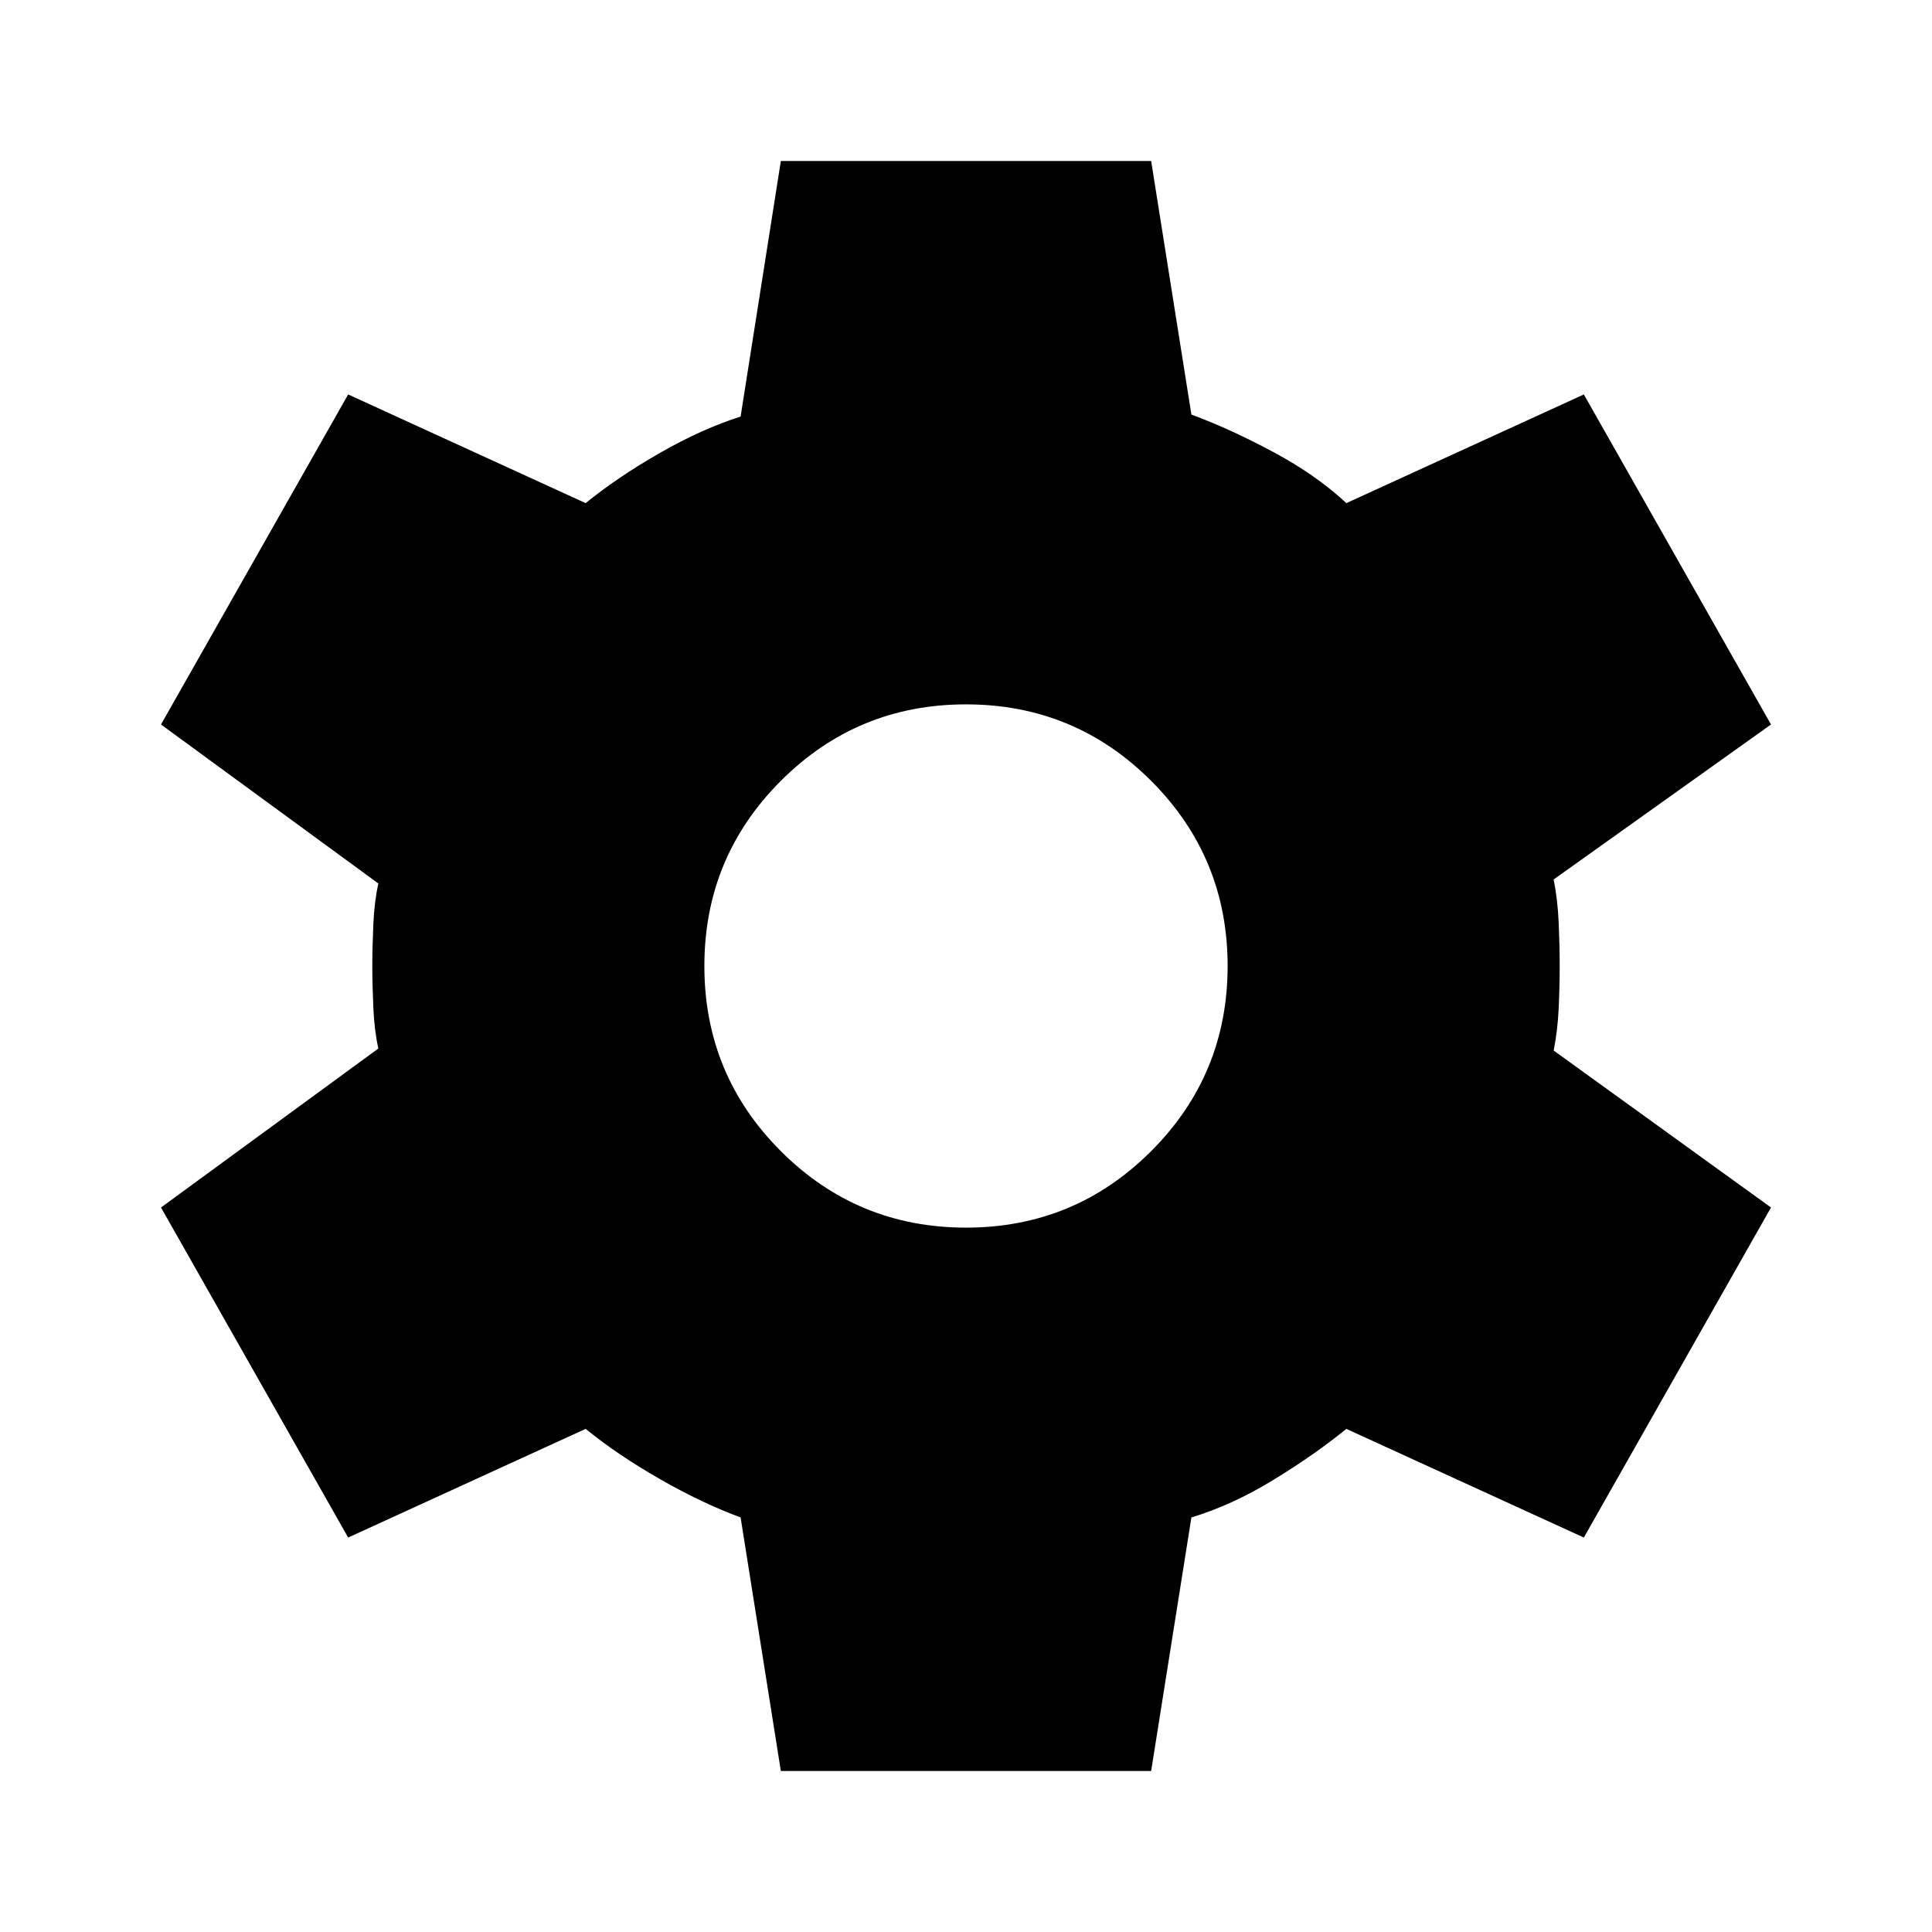
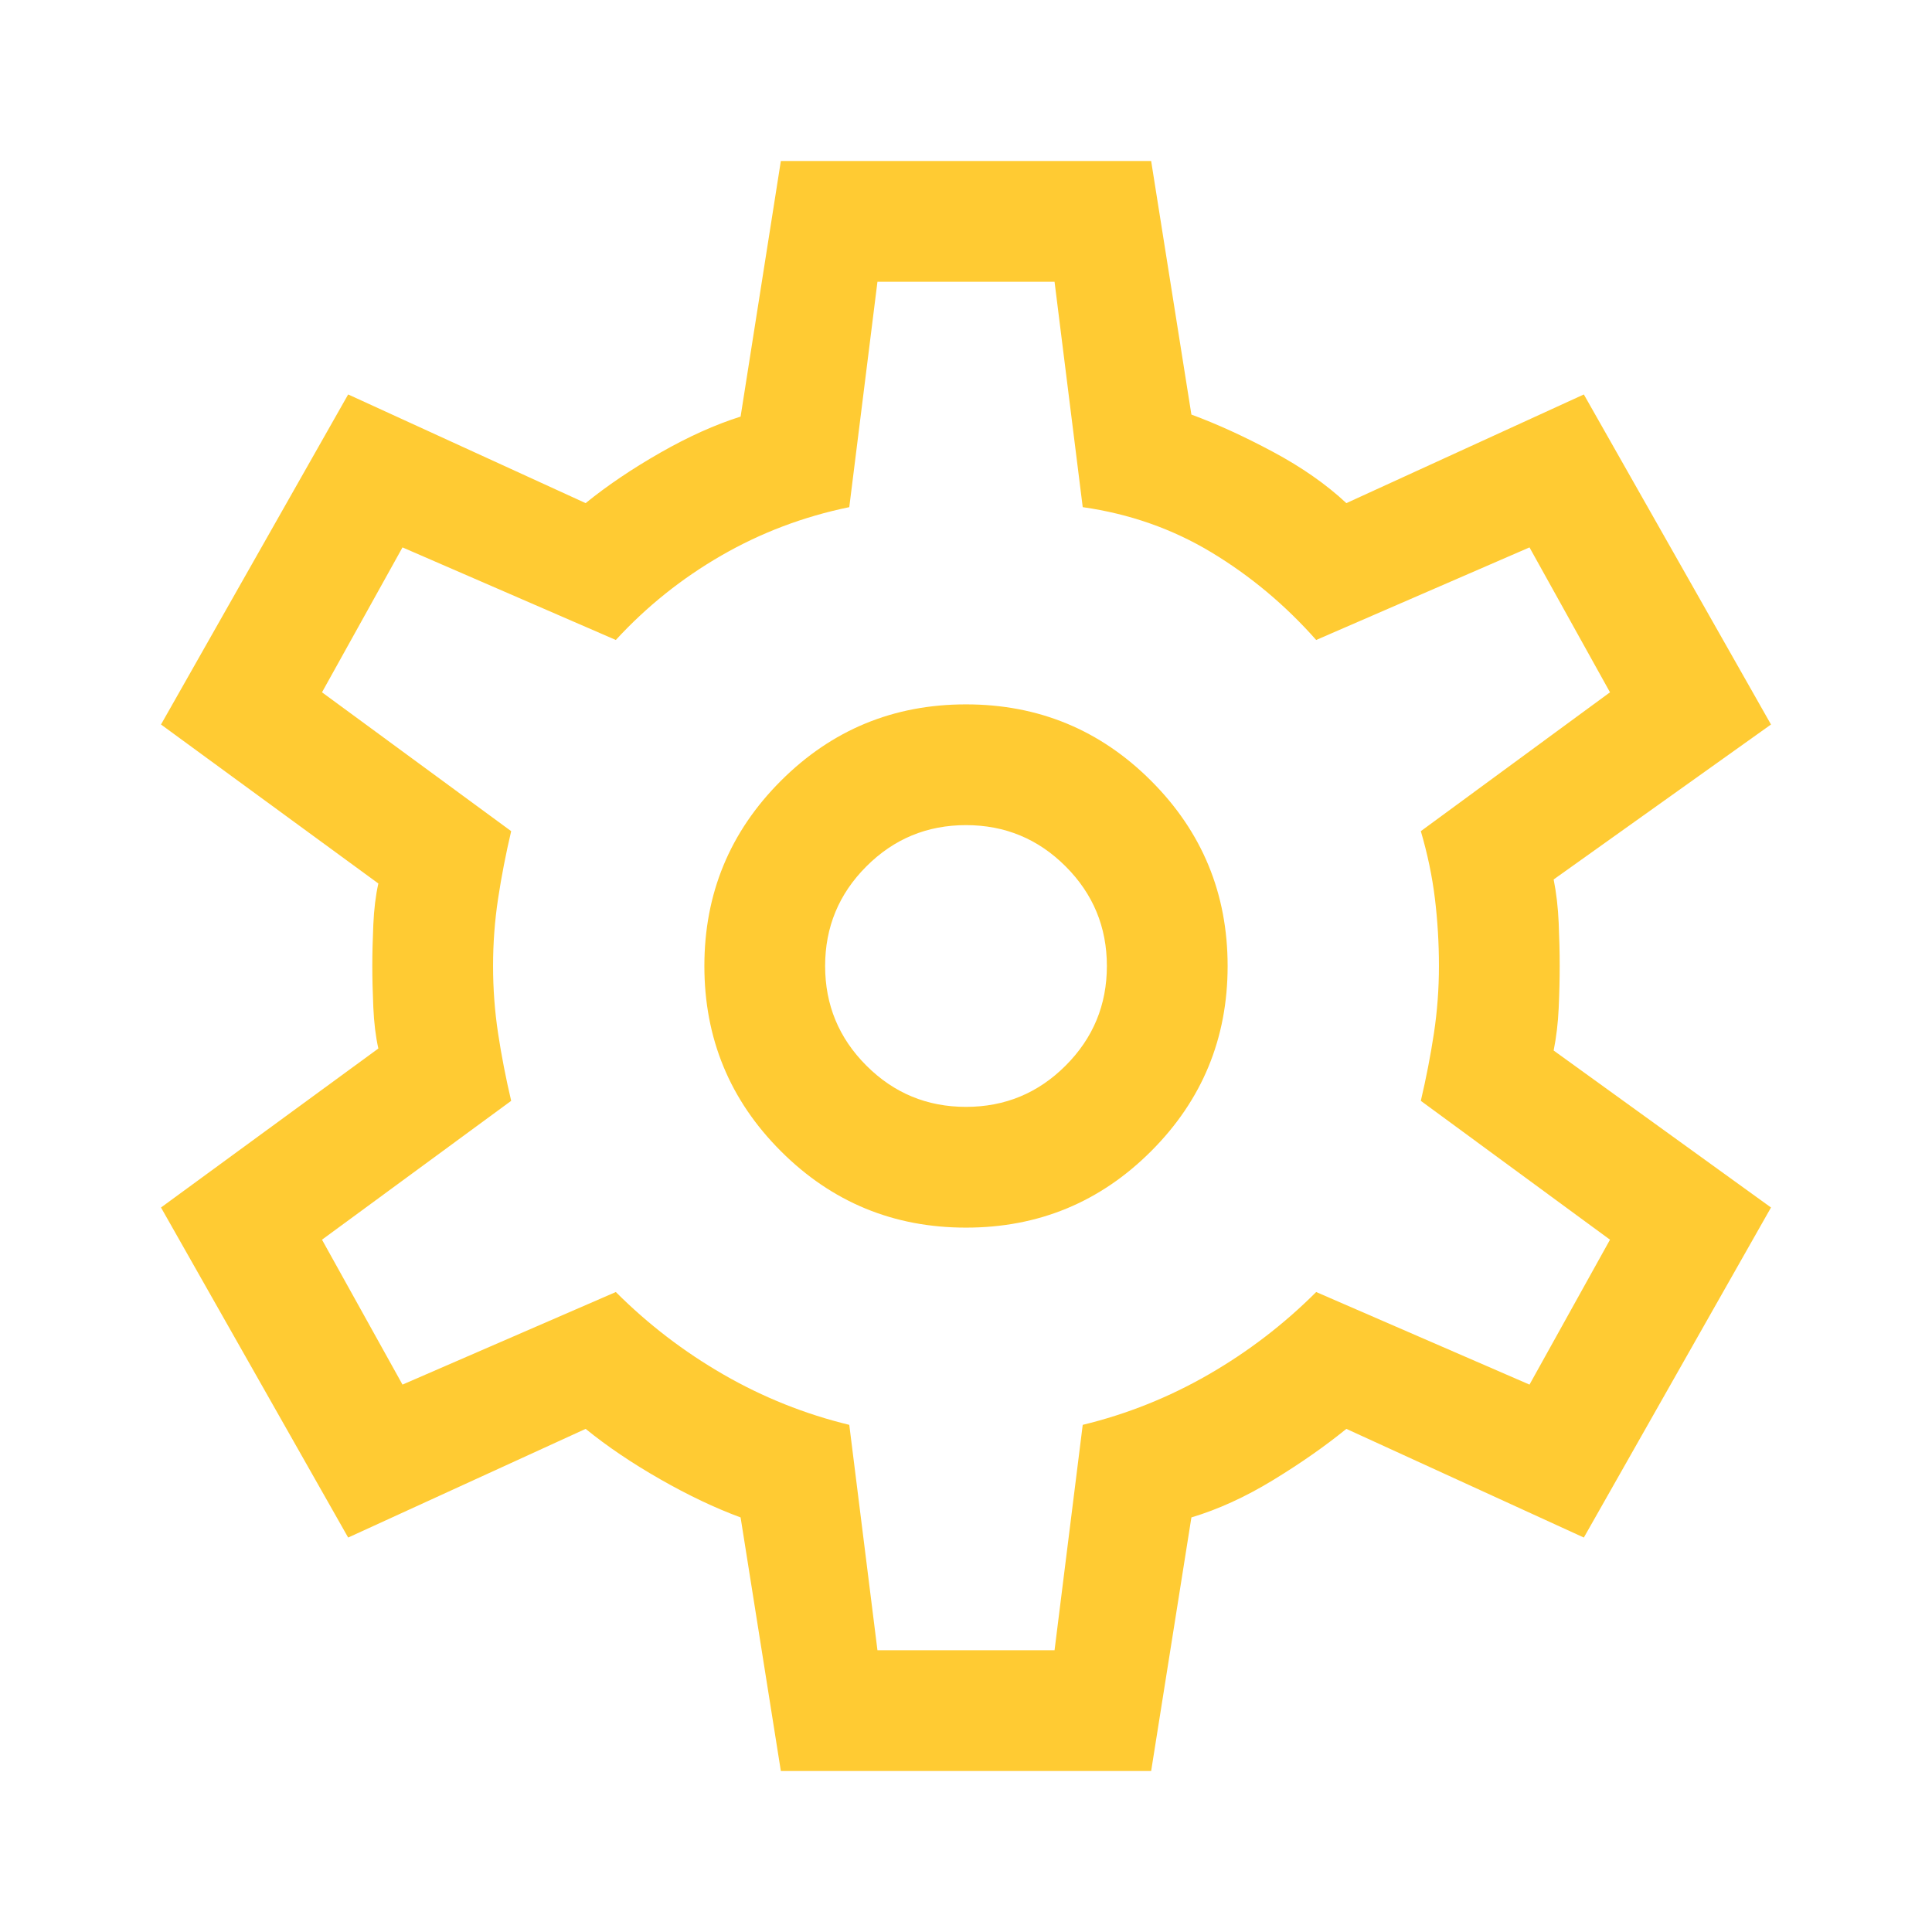
- <svg xmlns="http://www.w3.org/2000/svg" height="48" width="48">
-   <path d="m19.4 44-1-6.3q-.95-.35-2-.95t-1.85-1.25l-5.9 2.7L4 30l5.4-3.95q-.1-.45-.125-1.025Q9.25 24.45 9.25 24q0-.45.025-1.025T9.4 21.95L4 18l4.65-8.2 5.9 2.7q.8-.65 1.85-1.25t2-.9l1-6.35h9.2l1 6.3q.95.35 2.025.925Q32.7 11.8 33.45 12.5l5.9-2.7L44 18l-5.4 3.85q.1.5.125 1.075.025.575.025 1.075t-.025 1.05q-.025.55-.125 1.05L44 30l-4.65 8.2-5.9-2.7q-.8.65-1.825 1.275-1.025.625-2.025.925l-1 6.3ZM24 30.5q2.7 0 4.6-1.9 1.9-1.9 1.9-4.6 0-2.7-1.9-4.6-1.9-1.9-4.6-1.9-2.7 0-4.6 1.9-1.9 1.9-1.9 4.6 0 2.7 1.9 4.6 1.9 1.9 4.6 1.9Z" />
+ <svg xmlns="http://www.w3.org/2000/svg" height="48" width="48" fill="#FFCB33">
+   <path d="m19.4 44-1-6.3q-.95-.35-2-.95t-1.85-1.25l-5.9 2.7L4 30l5.4-3.95q-.1-.45-.125-1.025Q9.25 24.45 9.25 24q0-.45.025-1.025T9.4 21.95L4 18l4.65-8.2 5.9 2.7q.8-.65 1.85-1.25t2-.9l1-6.35h9.2l1 6.3q.95.35 2.025.925Q32.7 11.8 33.45 12.5l5.9-2.7L44 18l-5.4 3.85q.1.5.125 1.075.025.575.025 1.075t-.025 1.05q-.025.55-.125 1.05L44 30l-4.65 8.2-5.9-2.7q-.8.65-1.825 1.275-1.025.625-2.025.925l-1 6.3ZM24 30.5q2.7 0 4.6-1.9 1.9-1.9 1.9-4.6 0-2.7-1.9-4.6-1.9-1.9-4.6-1.9-2.7 0-4.6 1.9-1.9 1.9-1.9 4.6 0 2.7 1.9 4.6 1.9 1.9 4.6 1.9Zm0-3q-1.45 0-2.475-1.025Q20.5 25.45 20.5 24q0-1.45 1.025-2.475Q22.55 20.5 24 20.5q1.45 0 2.475 1.025Q27.5 22.55 27.5 24q0 1.45-1.025 2.475Q25.45 27.5 24 27.5Zm0-3.5Zm-2.2 17h4.4l.7-5.6q1.65-.4 3.125-1.25T32.7 32.1l5.3 2.3 2-3.6-4.7-3.45q.2-.85.325-1.675.125-.825.125-1.675 0-.85-.1-1.675-.1-.825-.35-1.675L40 17.2l-2-3.6-5.3 2.3q-1.15-1.3-2.6-2.175-1.45-.875-3.2-1.125L26.2 7h-4.4l-.7 5.6q-1.7.35-3.175 1.2-1.475.85-2.625 2.1L10 13.6l-2 3.6 4.7 3.45q-.2.85-.325 1.675-.125.825-.125 1.675 0 .85.125 1.675.125.825.325 1.675L8 30.8l2 3.6 5.3-2.3q1.2 1.2 2.675 2.05Q19.45 35 21.1 35.4Z" />
</svg>
